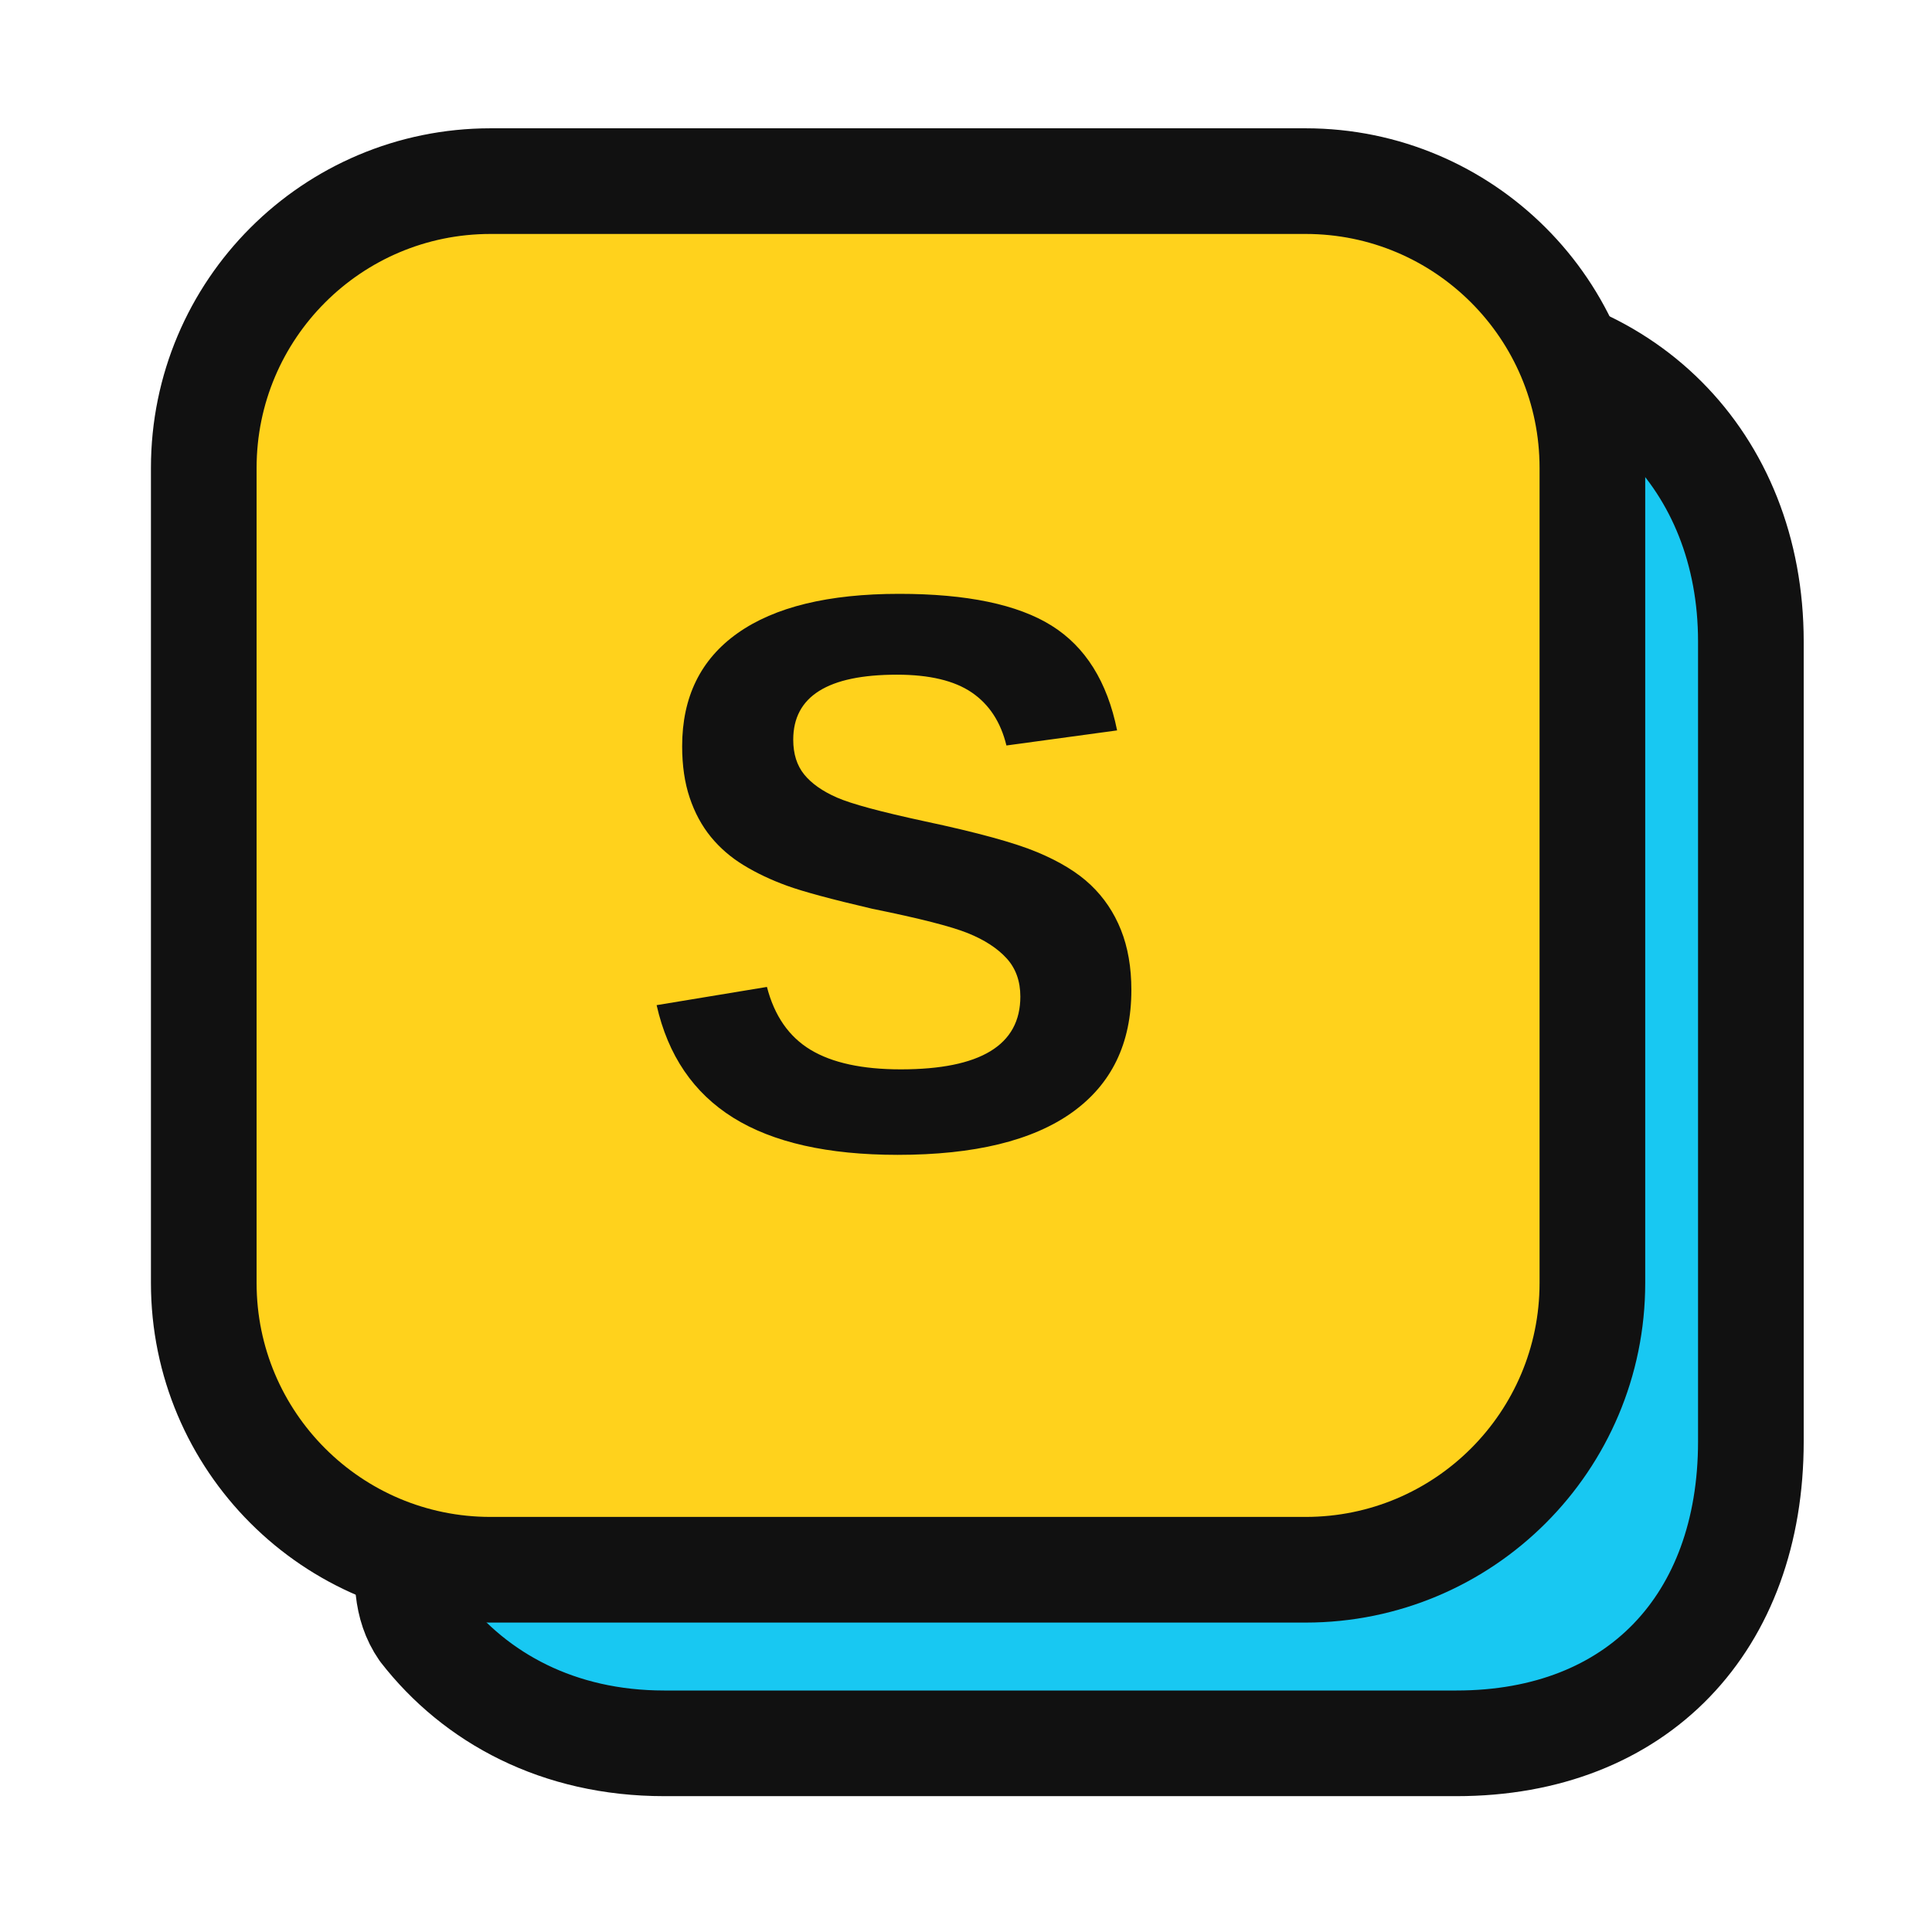
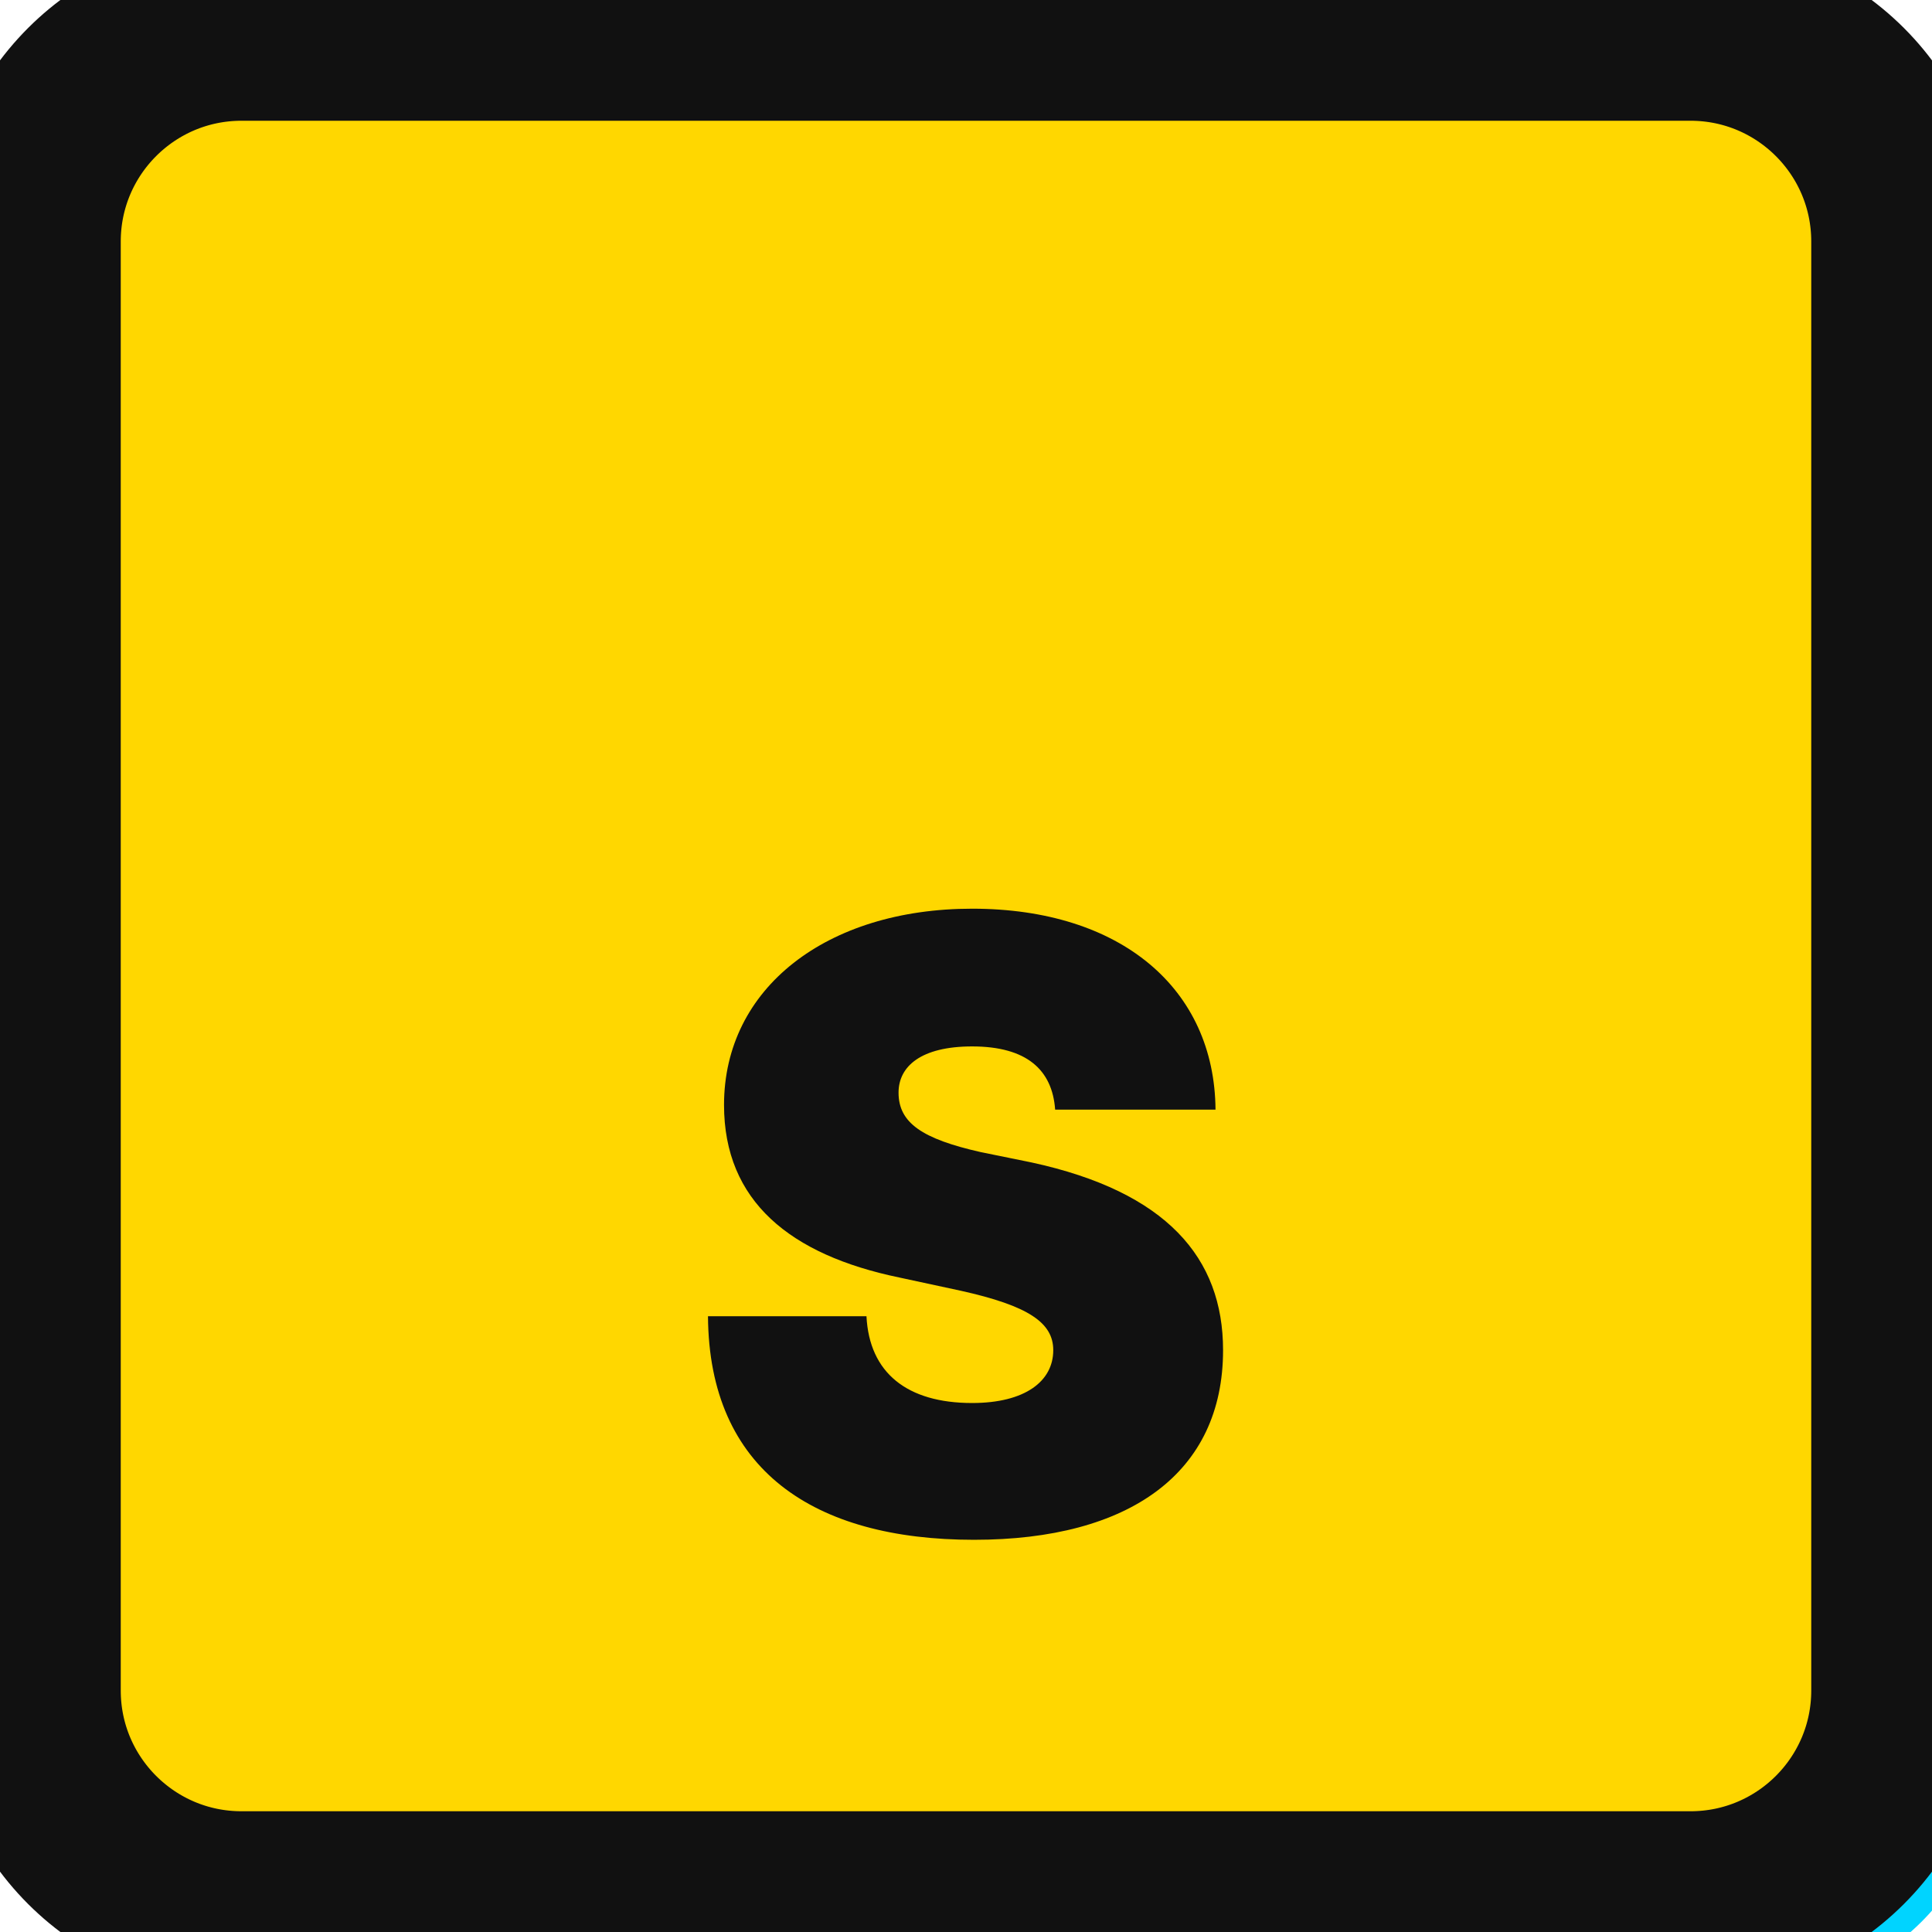
- <svg xmlns="http://www.w3.org/2000/svg" width="512" height="512" viewBox="0 0 512 512">
-   <path d="       M112 382       V152       C112 116 140 88 176 88       H382       C430 88 464 122 464 170       V382       C464 430 434 462 386 462       H176       C148 462 126 450 112 432       C103 419 112 400 112 382       Z     " fill="#18C8F2" stroke="#111111" stroke-width="28" stroke-linejoin="round" />
-   <rect x="54" y="48" width="368" height="368" rx="76" fill="#FFD21C" stroke="#111111" stroke-width="28" />
-   <text x="238" y="304" text-anchor="middle" font-family="Arial, Helvetica, sans-serif" font-size="210" font-weight="700" fill="#111111">S</text>
+ <svg xmlns="http://www.w3.org/2000/svg" viewBox="0 0 32 32">
+   <rect x="1" y="1" width="32" height="32" rx="4" fill="#00d4ff" />
+   <rect x="0.5" y="0.5" width="31" height="31" rx="3.5" fill="#ffd700" stroke="#111111" stroke-width="3" />
+   <text x="16" y="20" font-family="system-ui, -apple-system, sans-serif" font-size="14" font-weight="900" fill="#111111" text-anchor="middle" dominant-baseline="middle">S</text>
</svg>
